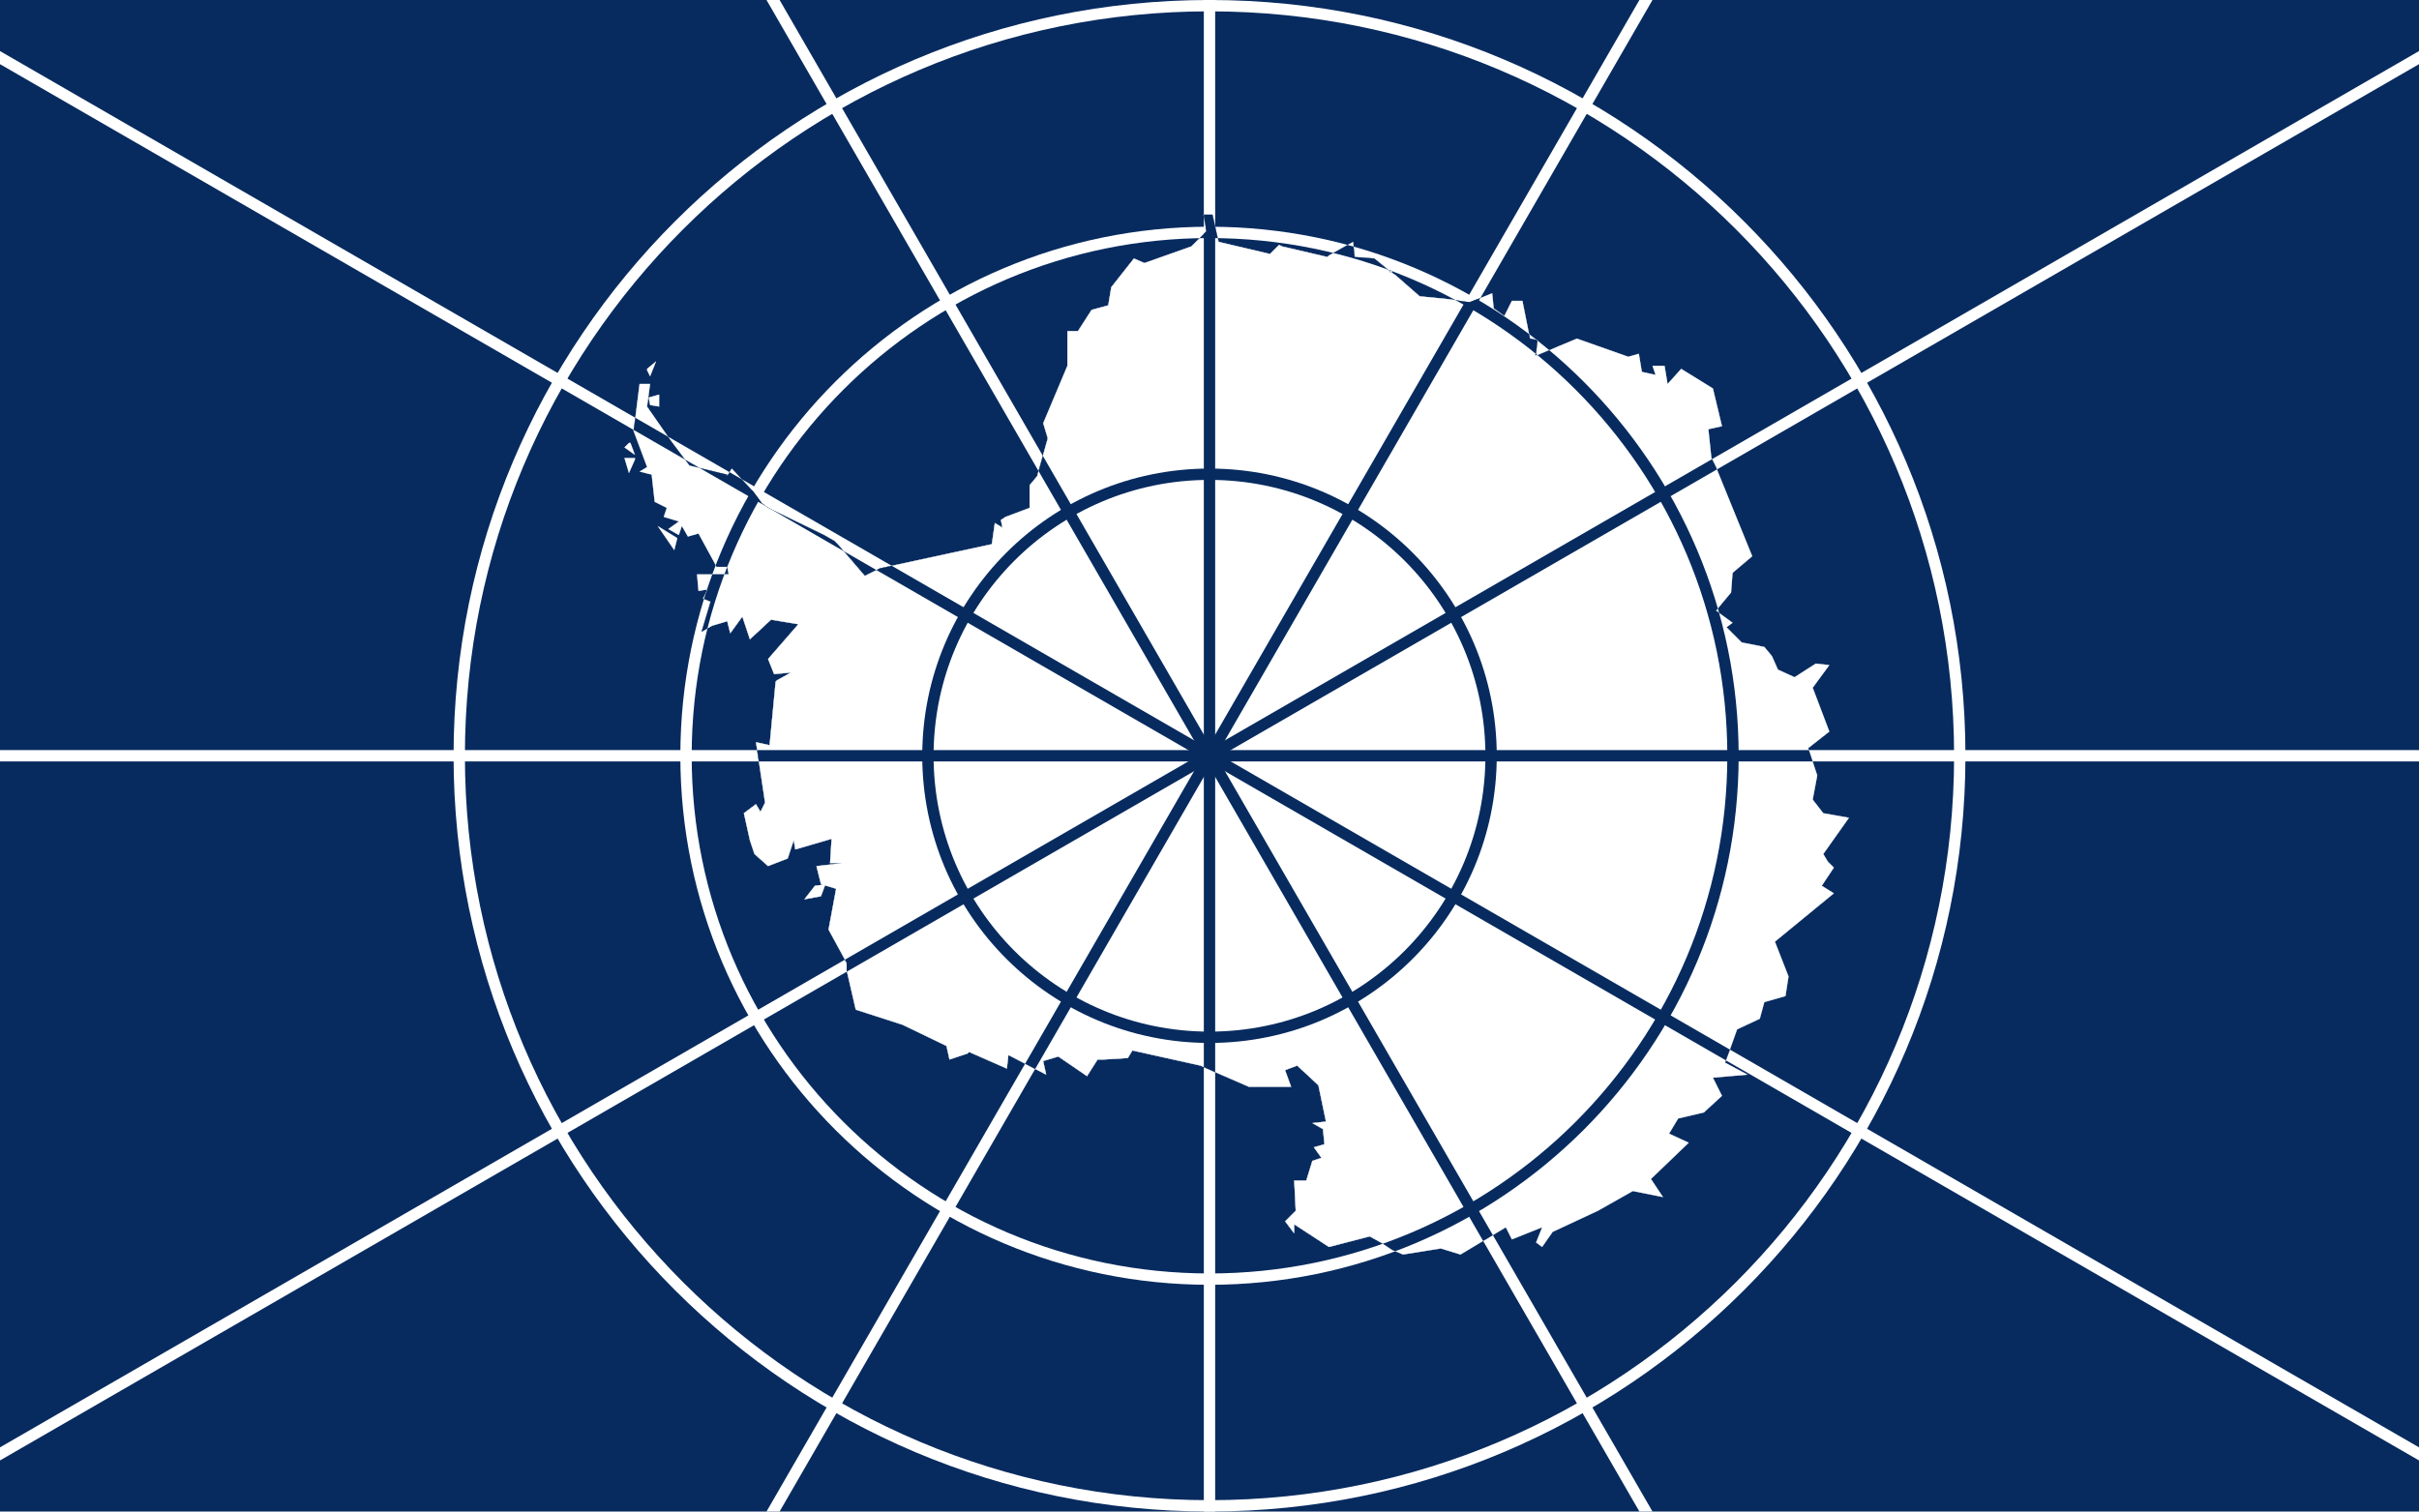
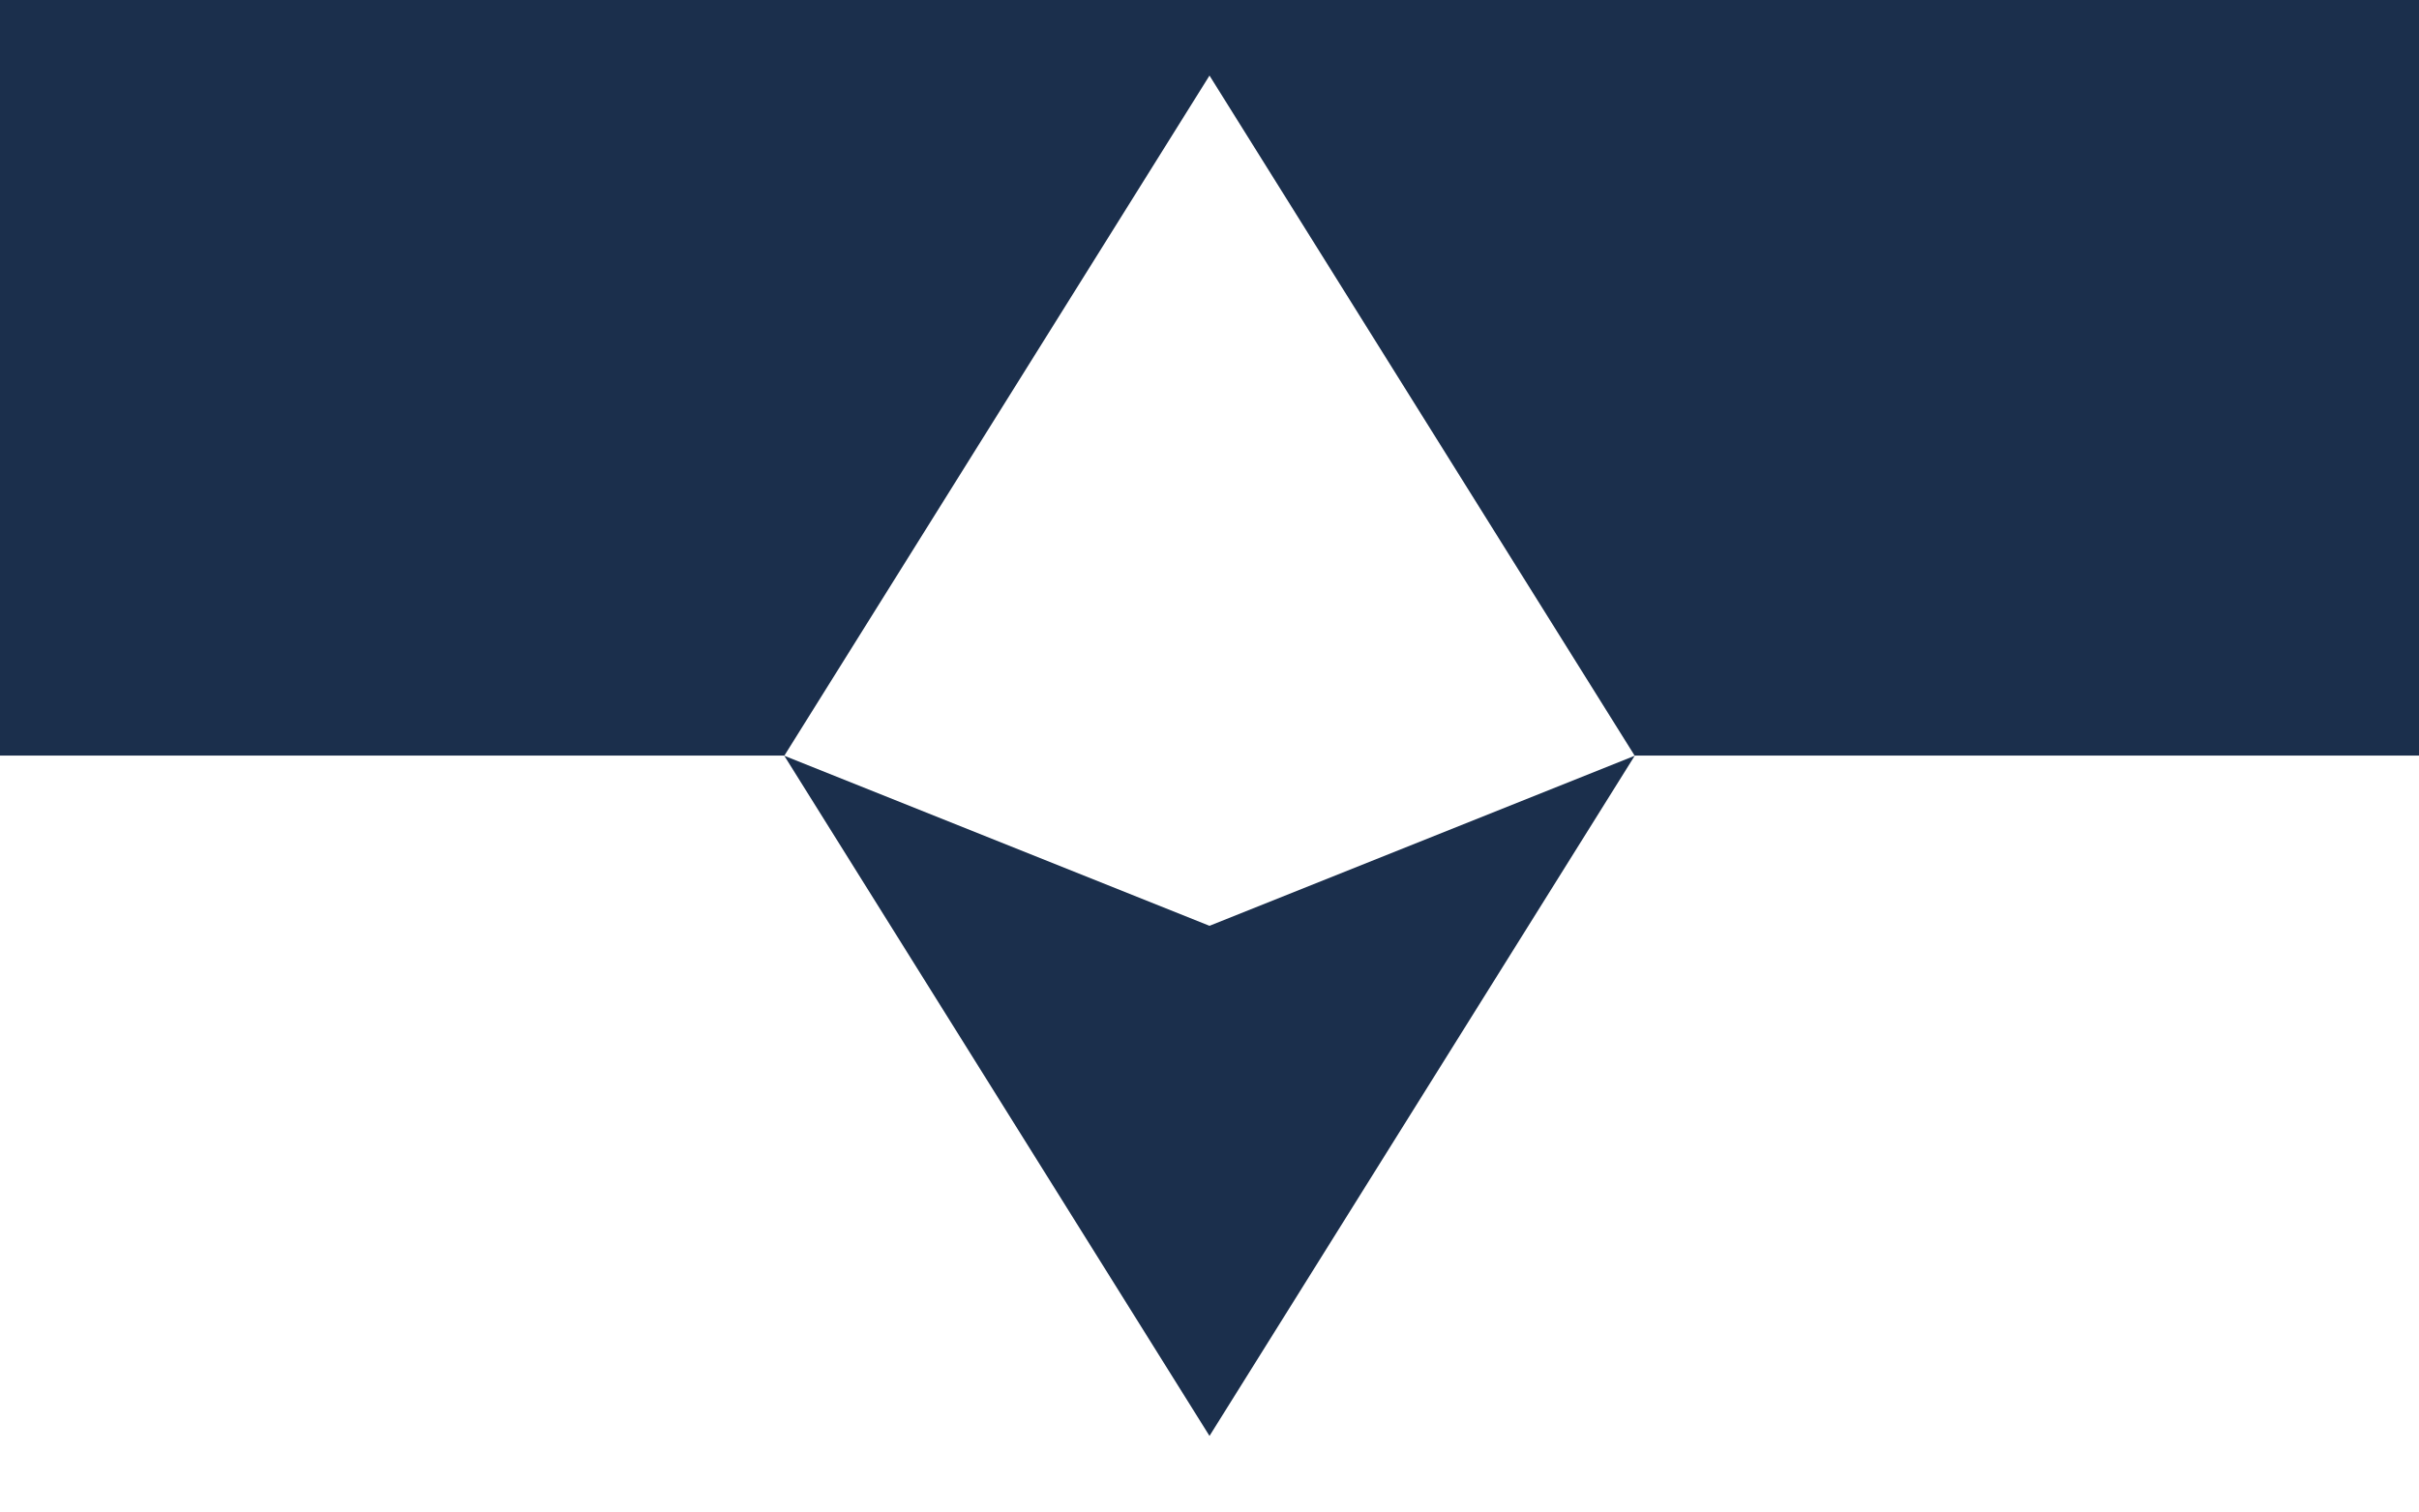
- <svg xmlns="http://www.w3.org/2000/svg" xmlns:xlink="http://www.w3.org/1999/xlink" version="1.1" width="576" height="360" viewBox="0 0 576 360">
+ <svg xmlns="http://www.w3.org/2000/svg" version="1.1" width="576" height="360" viewBox="0 0 576 360">
  <style>
- .blue{fill:rgb(7,43,95);}
+ .blue{fill:rgb(27,47,76);}
.white{fill:rgb(255,255,255);}
</style>
-   <defs>
-     <path id="aq" d="M 0.548 0.163 L 0.546 0.162 L 0.548 0.163 Z M 0.615 0.823 L 0.606 0.818 L 0.579 0.825 L 0.556 0.81 L 0.556 0.816 L 0.55 0.808 L 0.557 0.801 L 0.556 0.781 L 0.564 0.781 L 0.568 0.768 L 0.574 0.766 L 0.569 0.759 L 0.576 0.757 L 0.575 0.747 L 0.568 0.743 L 0.577 0.742 L 0.572 0.718 L 0.558 0.705 L 0.55 0.708 L 0.554 0.719 L 0.526 0.719 L 0.503 0.709 L 0.494 0.705 L 0.449 0.695 L 0.446 0.7 L 0.43 0.701 L 0.426 0.701 L 0.419 0.712 L 0.4 0.699 L 0.39 0.702 L 0.392 0.711 L 0.367 0.698 L 0.366 0.707 L 0.341 0.696 L 0.34 0.697 L 0.328 0.701 L 0.326 0.692 L 0.297 0.678 L 0.266 0.668 L 0.26 0.642 L 0.26 0.637 L 0.248 0.615 L 0.253 0.588 L 0.243 0.585 L 0.24 0.573 L 0.257 0.571 L 0.249 0.571 L 0.25 0.555 L 0.226 0.562 L 0.225 0.556 L 0.221 0.568 L 0.208 0.573 L 0.199 0.565 L 0.196 0.556 L 0.192 0.538 L 0.2 0.532 L 0.203 0.537 L 0.206 0.531 L 0.2 0.491 L 0.209 0.493 L 0.213 0.451 L 0.214 0.45 L 0.223 0.445 L 0.212 0.446 L 0.208 0.436 L 0.228 0.413 L 0.21 0.41 L 0.196 0.423 L 0.191 0.408 L 0.183 0.419 L 0.181 0.411 L 0.171 0.414 L 0.164 0.418 L 0.17 0.398 L 0.165 0.396 L 0.168 0.39 L 0.162 0.391 L 0.161 0.38 L 0.182 0.38 L 0.181 0.375 L 0.174 0.375 L 0.162 0.353 L 0.155 0.355 L 0.151 0.348 L 0.149 0.354 L 0.142 0.35 L 0.149 0.345 L 0.139 0.342 L 0.141 0.336 L 0.133 0.332 L 0.131 0.314 L 0.123 0.312 L 0.128 0.309 L 0.119 0.285 L 0.12 0.278 L 0.123 0.254 L 0.13 0.254 L 0.128 0.269 L 0.144 0.292 L 0.156 0.308 L 0.181 0.314 L 0.181 0.315 L 0.184 0.31 L 0.198 0.325 L 0.204 0.333 L 0.208 0.336 L 0.245 0.354 L 0.252 0.358 L 0.254 0.36 L 0.272 0.381 L 0.282 0.376 L 0.356 0.36 L 0.358 0.346 L 0.363 0.349 L 0.362 0.344 L 0.365 0.342 L 0.381 0.336 L 0.381 0.321 L 0.386 0.315 L 0.393 0.29 L 0.39 0.28 L 0.406 0.242 L 0.406 0.236 L 0.406 0.219 L 0.413 0.219 L 0.422 0.205 L 0.433 0.202 L 0.435 0.19 L 0.45 0.171 L 0.457 0.174 L 0.488 0.163 L 0.491 0.16 L 0.498 0.153 L 0.496 0.142 L 0.502 0.142 L 0.506 0.16 L 0.54 0.168 L 0.546 0.162 L 0.548 0.163 L 0.578 0.17 L 0.579 0.169 L 0.595 0.16 L 0.596 0.17 L 0.609 0.171 L 0.62 0.18 L 0.623 0.182 L 0.639 0.196 L 0.659 0.198 L 0.672 0.2 L 0.687 0.194 L 0.688 0.204 L 0.695 0.209 L 0.7 0.199 L 0.707 0.199 L 0.712 0.224 L 0.717 0.225 L 0.716 0.234 L 0.715 0.235 L 0.717 0.235 L 0.731 0.229 L 0.743 0.224 L 0.777 0.236 L 0.784 0.234 L 0.786 0.246 L 0.795 0.248 L 0.793 0.242 L 0.801 0.242 L 0.803 0.254 L 0.812 0.244 L 0.833 0.257 L 0.839 0.282 L 0.83 0.284 L 0.832 0.303 L 0.835 0.309 L 0.859 0.368 L 0.846 0.379 L 0.845 0.392 L 0.835 0.404 L 0.846 0.412 L 0.842 0.415 L 0.852 0.425 L 0.867 0.428 L 0.872 0.434 L 0.876 0.443 L 0.887 0.448 L 0.901 0.439 L 0.91 0.44 L 0.899 0.455 L 0.91 0.484 L 0.896 0.495 L 0.902 0.513 L 0.899 0.529 L 0.906 0.538 L 0.923 0.541 L 0.906 0.565 L 0.909 0.57 L 0.913 0.574 L 0.905 0.586 L 0.913 0.591 L 0.874 0.623 L 0.883 0.646 L 0.881 0.659 L 0.867 0.663 L 0.864 0.674 L 0.849 0.681 L 0.844 0.695 L 0.841 0.703 L 0.856 0.711 L 0.833 0.713 L 0.839 0.725 L 0.827 0.736 L 0.81 0.74 L 0.804 0.75 L 0.817 0.756 L 0.792 0.78 L 0.8 0.792 L 0.78 0.788 L 0.757 0.801 L 0.727 0.815 L 0.72 0.825 L 0.716 0.822 L 0.72 0.812 L 0.7 0.82 L 0.696 0.812 L 0.666 0.83 L 0.653 0.826 L 0.628 0.83 L 0.621 0.827 M 0.622 0.181 L 0.62 0.179 L 0.619 0.179 L 0.619 0.18 L 0.621 0.18 L 0.622 0.181 L 0.622 0.181 Z M 0.615 0.823 L 0.621 0.826 L 0.615 0.823 Z M 0.615 0.823 L 0.621 0.826 M 0.146 0.364 L 0.148 0.356 L 0.135 0.348 L 0.146 0.364 L 0.146 0.364 Z M 0.12 0.303 L 0.113 0.303 L 0.116 0.313 L 0.119 0.304 L 0.119 0.303 L 0.119 0.303 Z M 0.116 0.293 L 0.113 0.296 L 0.12 0.301 L 0.116 0.293 Z M 0.146 0.364 L 0.148 0.356 L 0.135 0.348 L 0.146 0.364 L 0.146 0.364 Z M 0.12 0.303 L 0.113 0.303 L 0.116 0.313 L 0.119 0.304 L 0.119 0.303 L 0.119 0.303 Z M 0.116 0.293 L 0.113 0.296 L 0.12 0.301 L 0.116 0.293 Z M 0.146 0.364 L 0.148 0.356 L 0.135 0.348 L 0.146 0.364 L 0.146 0.364 Z M 0.12 0.303 L 0.113 0.303 L 0.116 0.313 L 0.12 0.304 L 0.12 0.303 L 0.12 0.303 Z M 0.116 0.293 L 0.113 0.296 L 0.12 0.301 L 0.117 0.293 Z M 0.136 0.269 L 0.136 0.261 L 0.129 0.263 L 0.13 0.268 L 0.136 0.269 L 0.136 0.269 Z M 0.128 0.245 L 0.13 0.249 L 0.134 0.239 L 0.128 0.244 L 0.128 0.245 L 0.128 0.245 Z M 0.136 0.269 L 0.136 0.261 L 0.129 0.263 L 0.13 0.268 L 0.136 0.269 L 0.136 0.269 Z M 0.128 0.245 L 0.13 0.249 L 0.134 0.239 L 0.128 0.244 L 0.128 0.245 L 0.128 0.245 Z M 0.136 0.269 L 0.136 0.261 L 0.129 0.263 L 0.13 0.268 L 0.136 0.269 L 0.136 0.269 Z M 0.128 0.245 L 0.13 0.249 L 0.134 0.239 L 0.128 0.244 L 0.128 0.245 L 0.128 0.245 Z M 0.247 0.585 L 0.239 0.586 L 0.232 0.595 L 0.243 0.593 L 0.246 0.585 L 0.246 0.585 Z M 0.247 0.585 L 0.239 0.586 L 0.232 0.595 L 0.243 0.593 L 0.246 0.585 L 0.246 0.585 Z M 0.247 0.585 L 0.239 0.586 L 0.232 0.595 L 0.243 0.593 L 0.246 0.585 L 0.246 0.585 Z M 0.255 0.359 L 0.252 0.357 L 0.246 0.354 L 0.252 0.357 L 0.255 0.359 Z" />
-     <path id="disc" d="M 0.5 0.0 A 0.5 0.5 0.0 0 0 -0.5 0.0 A 0.5 0.5 0.0 0 0 0.5 0.0 Z" />
-     <clipPath id="clip0">
-       <rect x="0" y="0" width="576" height="360" />
-     </clipPath>
-     <clipPath id="clip1">
-       <use xlink:href="#aq" transform="translate(108 0) scale(360 360) rotate(0)" />
-     </clipPath>
-   </defs>
  <g>
-     <g clip-path="url(#clip0)">
-       <rect x="0" y="0" width="576" height="360" class="blue" />
-       <use xlink:href="#disc" transform="translate(288 180) scale(360 360) rotate(0)" class="white" />
-       <use xlink:href="#disc" transform="translate(288 180) scale(354.6 354.6) rotate(0)" class="blue" />
-       <use xlink:href="#disc" transform="translate(288 180) scale(252 252) rotate(0)" class="white" />
-       <use xlink:href="#disc" transform="translate(288 180) scale(246.6 246.6) rotate(0)" class="blue" />
-       <use xlink:href="#disc" transform="translate(288 180) scale(136.8 136.8) rotate(0)" class="white" />
-       <use xlink:href="#disc" transform="translate(288 180) scale(131.4 131.4) rotate(0)" class="blue" />
-       <g>
-         <path d="M 289.35 -396 L 289.35 -396 L 289.35 756 L 286.65 756 L 286.65 -396 Z" class="white" />
-         <path d="M 1.169 -319.506 L 1.169 -319.506 L 577.169 678.156 L 574.831 679.506 L -1.169 -318.156 Z" class="white" />
-         <path d="M -210.156 -109.169 L -210.156 -109.169 L 787.506 466.831 L 786.156 469.169 L -211.506 -106.831 Z" class="white" />
-         <path d="M -288 178.65 L -288 178.65 L 864 178.65 L 864 181.35 L -288 181.35 Z" class="white" />
-         <path d="M -211.506 466.831 L -211.506 466.831 L 786.156 -109.169 L 787.506 -106.831 L -210.156 469.169 Z" class="white" />
-         <path d="M -1.169 678.156 L -1.169 678.156 L 574.831 -319.506 L 577.169 -318.156 L 1.169 679.506 Z" class="white" />
-       </g>
+     <g>
+       <rect x="0" y="0" width="576" height="180" class="blue" />
+       <rect x="0" y="180" width="576" height="180" class="white" />
    </g>
-     <g clip-path="url(#clip1)">
-       <rect x="0" y="0" width="576" height="360" class="white" />
-       <use xlink:href="#disc" transform="translate(288 180) scale(360 360) rotate(0)" class="blue" />
-       <use xlink:href="#disc" transform="translate(288 180) scale(354.6 354.6) rotate(0)" class="white" />
-       <use xlink:href="#disc" transform="translate(288 180) scale(252 252) rotate(0)" class="blue" />
-       <use xlink:href="#disc" transform="translate(288 180) scale(246.6 246.6) rotate(0)" class="white" />
-       <use xlink:href="#disc" transform="translate(288 180) scale(136.8 136.8) rotate(0)" class="blue" />
-       <use xlink:href="#disc" transform="translate(288 180) scale(131.4 131.4) rotate(0)" class="white" />
-       <g>
-         <path d="M 289.35 -396 L 289.35 -396 L 289.35 756 L 286.65 756 L 286.65 -396 Z" class="blue" />
-         <path d="M 1.169 -319.506 L 1.169 -319.506 L 577.169 678.156 L 574.831 679.506 L -1.169 -318.156 Z" class="blue" />
-         <path d="M -210.156 -109.169 L -210.156 -109.169 L 787.506 466.831 L 786.156 469.169 L -211.506 -106.831 Z" class="blue" />
-         <path d="M -288 178.65 L -288 178.65 L 864 178.65 L 864 181.35 L -288 181.35 Z" class="blue" />
-         <path d="M -211.506 466.831 L -211.506 466.831 L 786.156 -109.169 L 787.506 -106.831 L -210.156 469.169 Z" class="blue" />
-         <path d="M -1.169 678.156 L -1.169 678.156 L 574.831 -319.506 L 577.169 -318.156 L 1.169 679.506 Z" class="blue" />
-       </g>
-     </g>
+     <path d="M 186.75 180 L 288 18 L 389.25 180 L 288 220.5 Z" class="white" />
+     <path d="M 186.75 180 L 288 342 L 389.25 180 L 288 220.5 Z" class="blue" />
  </g>
</svg>
